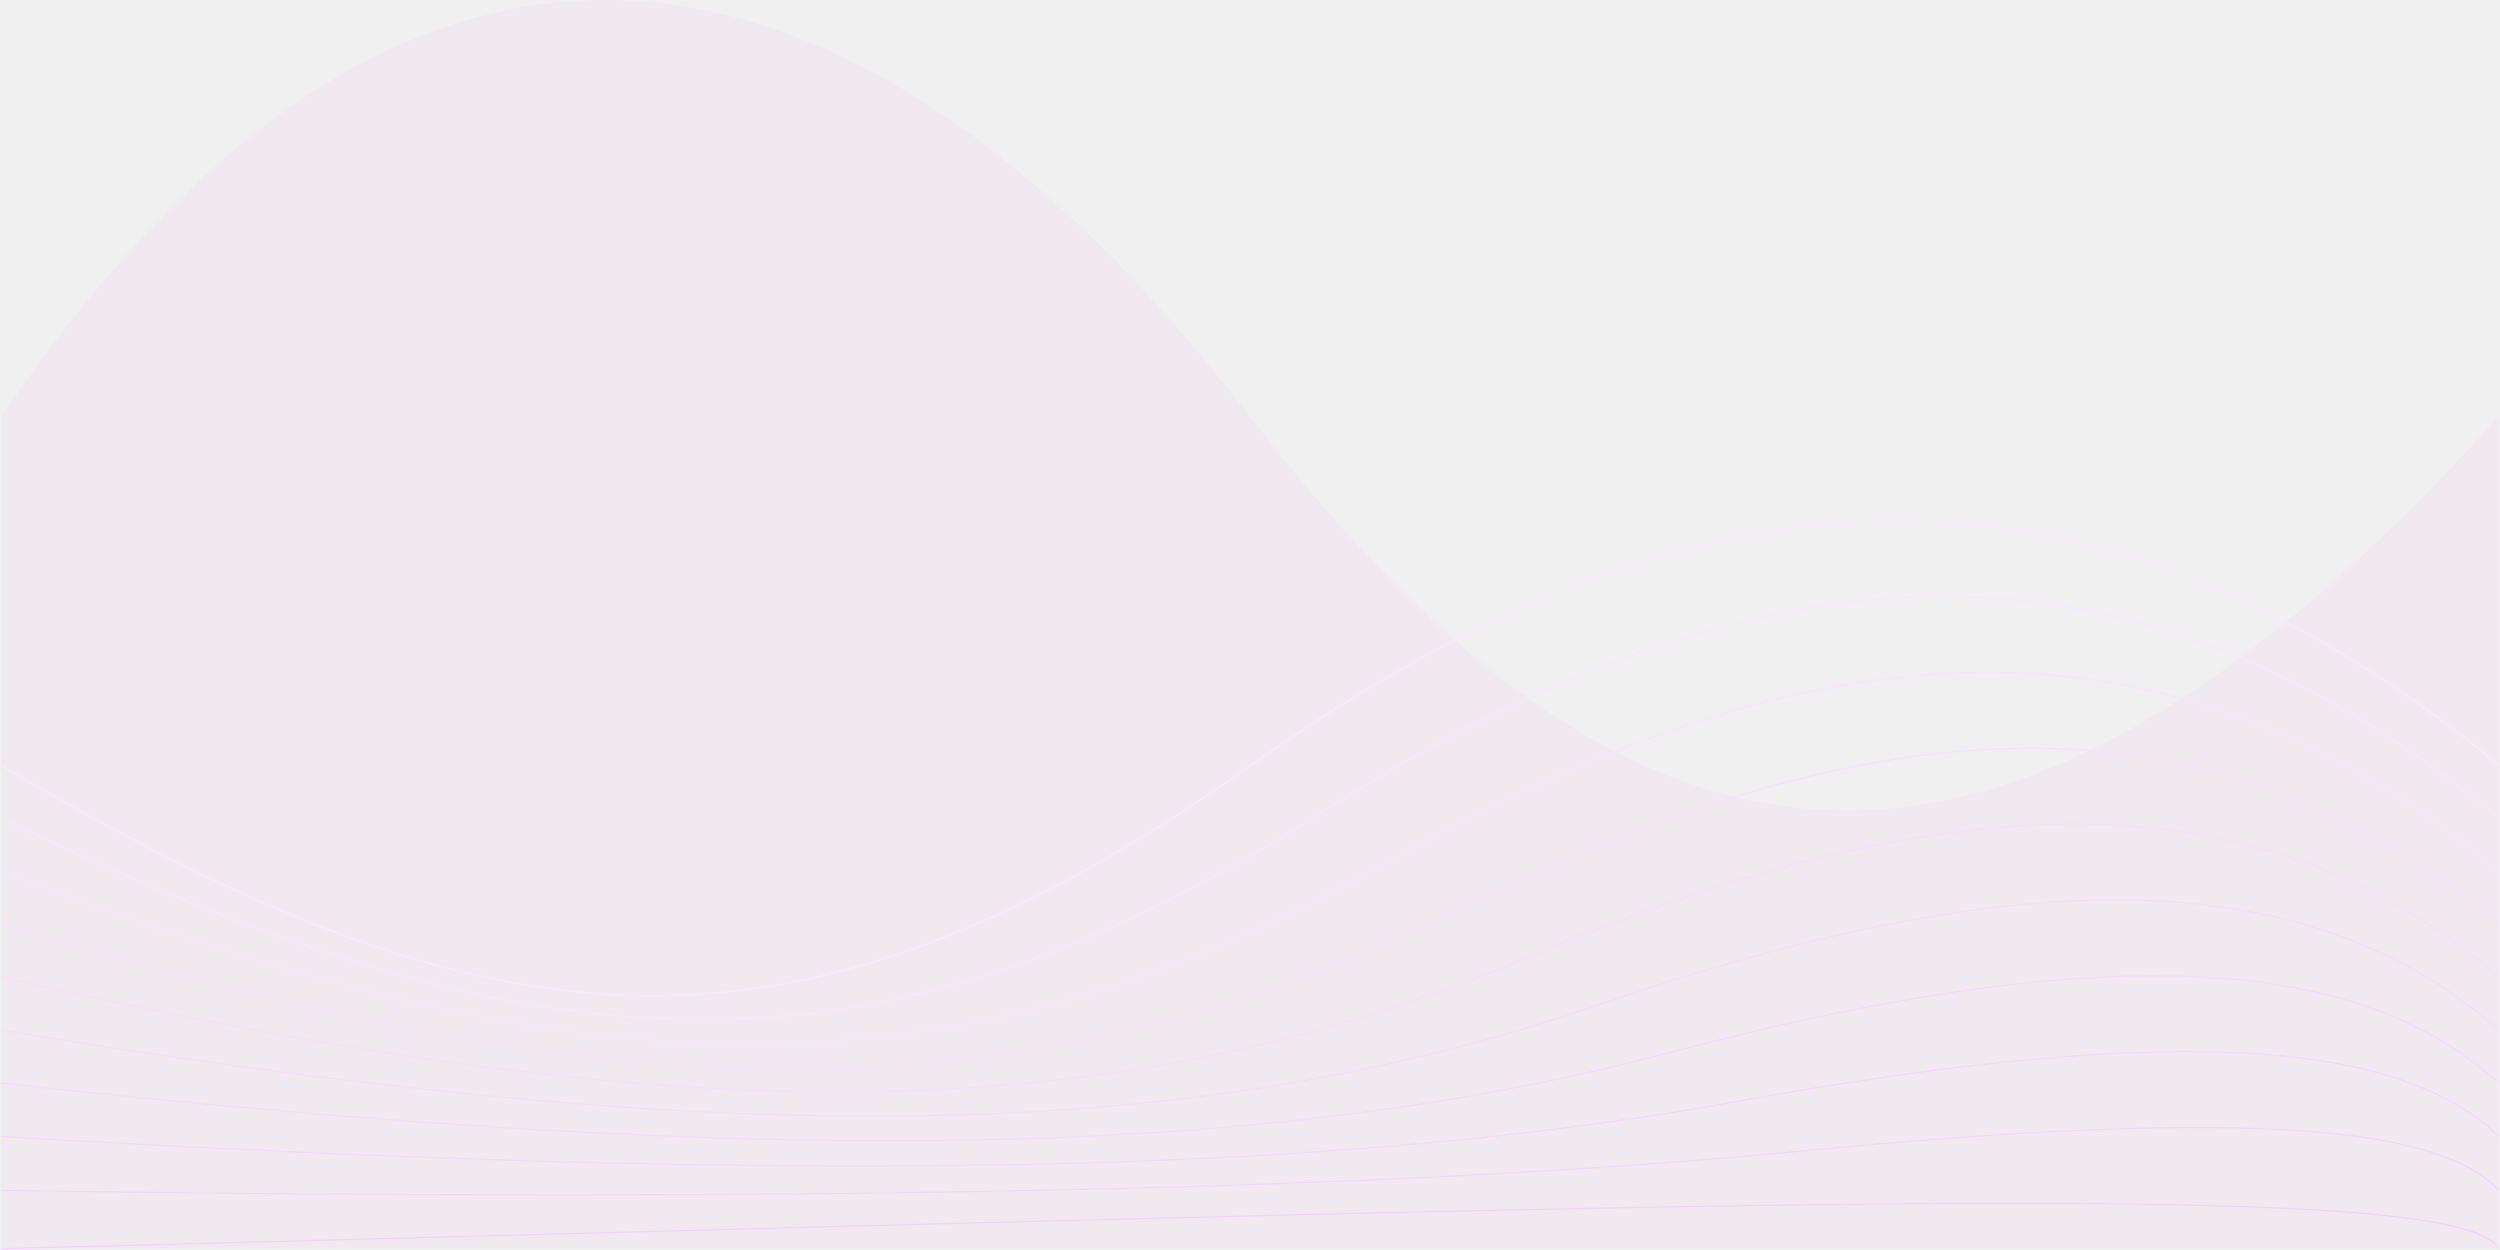
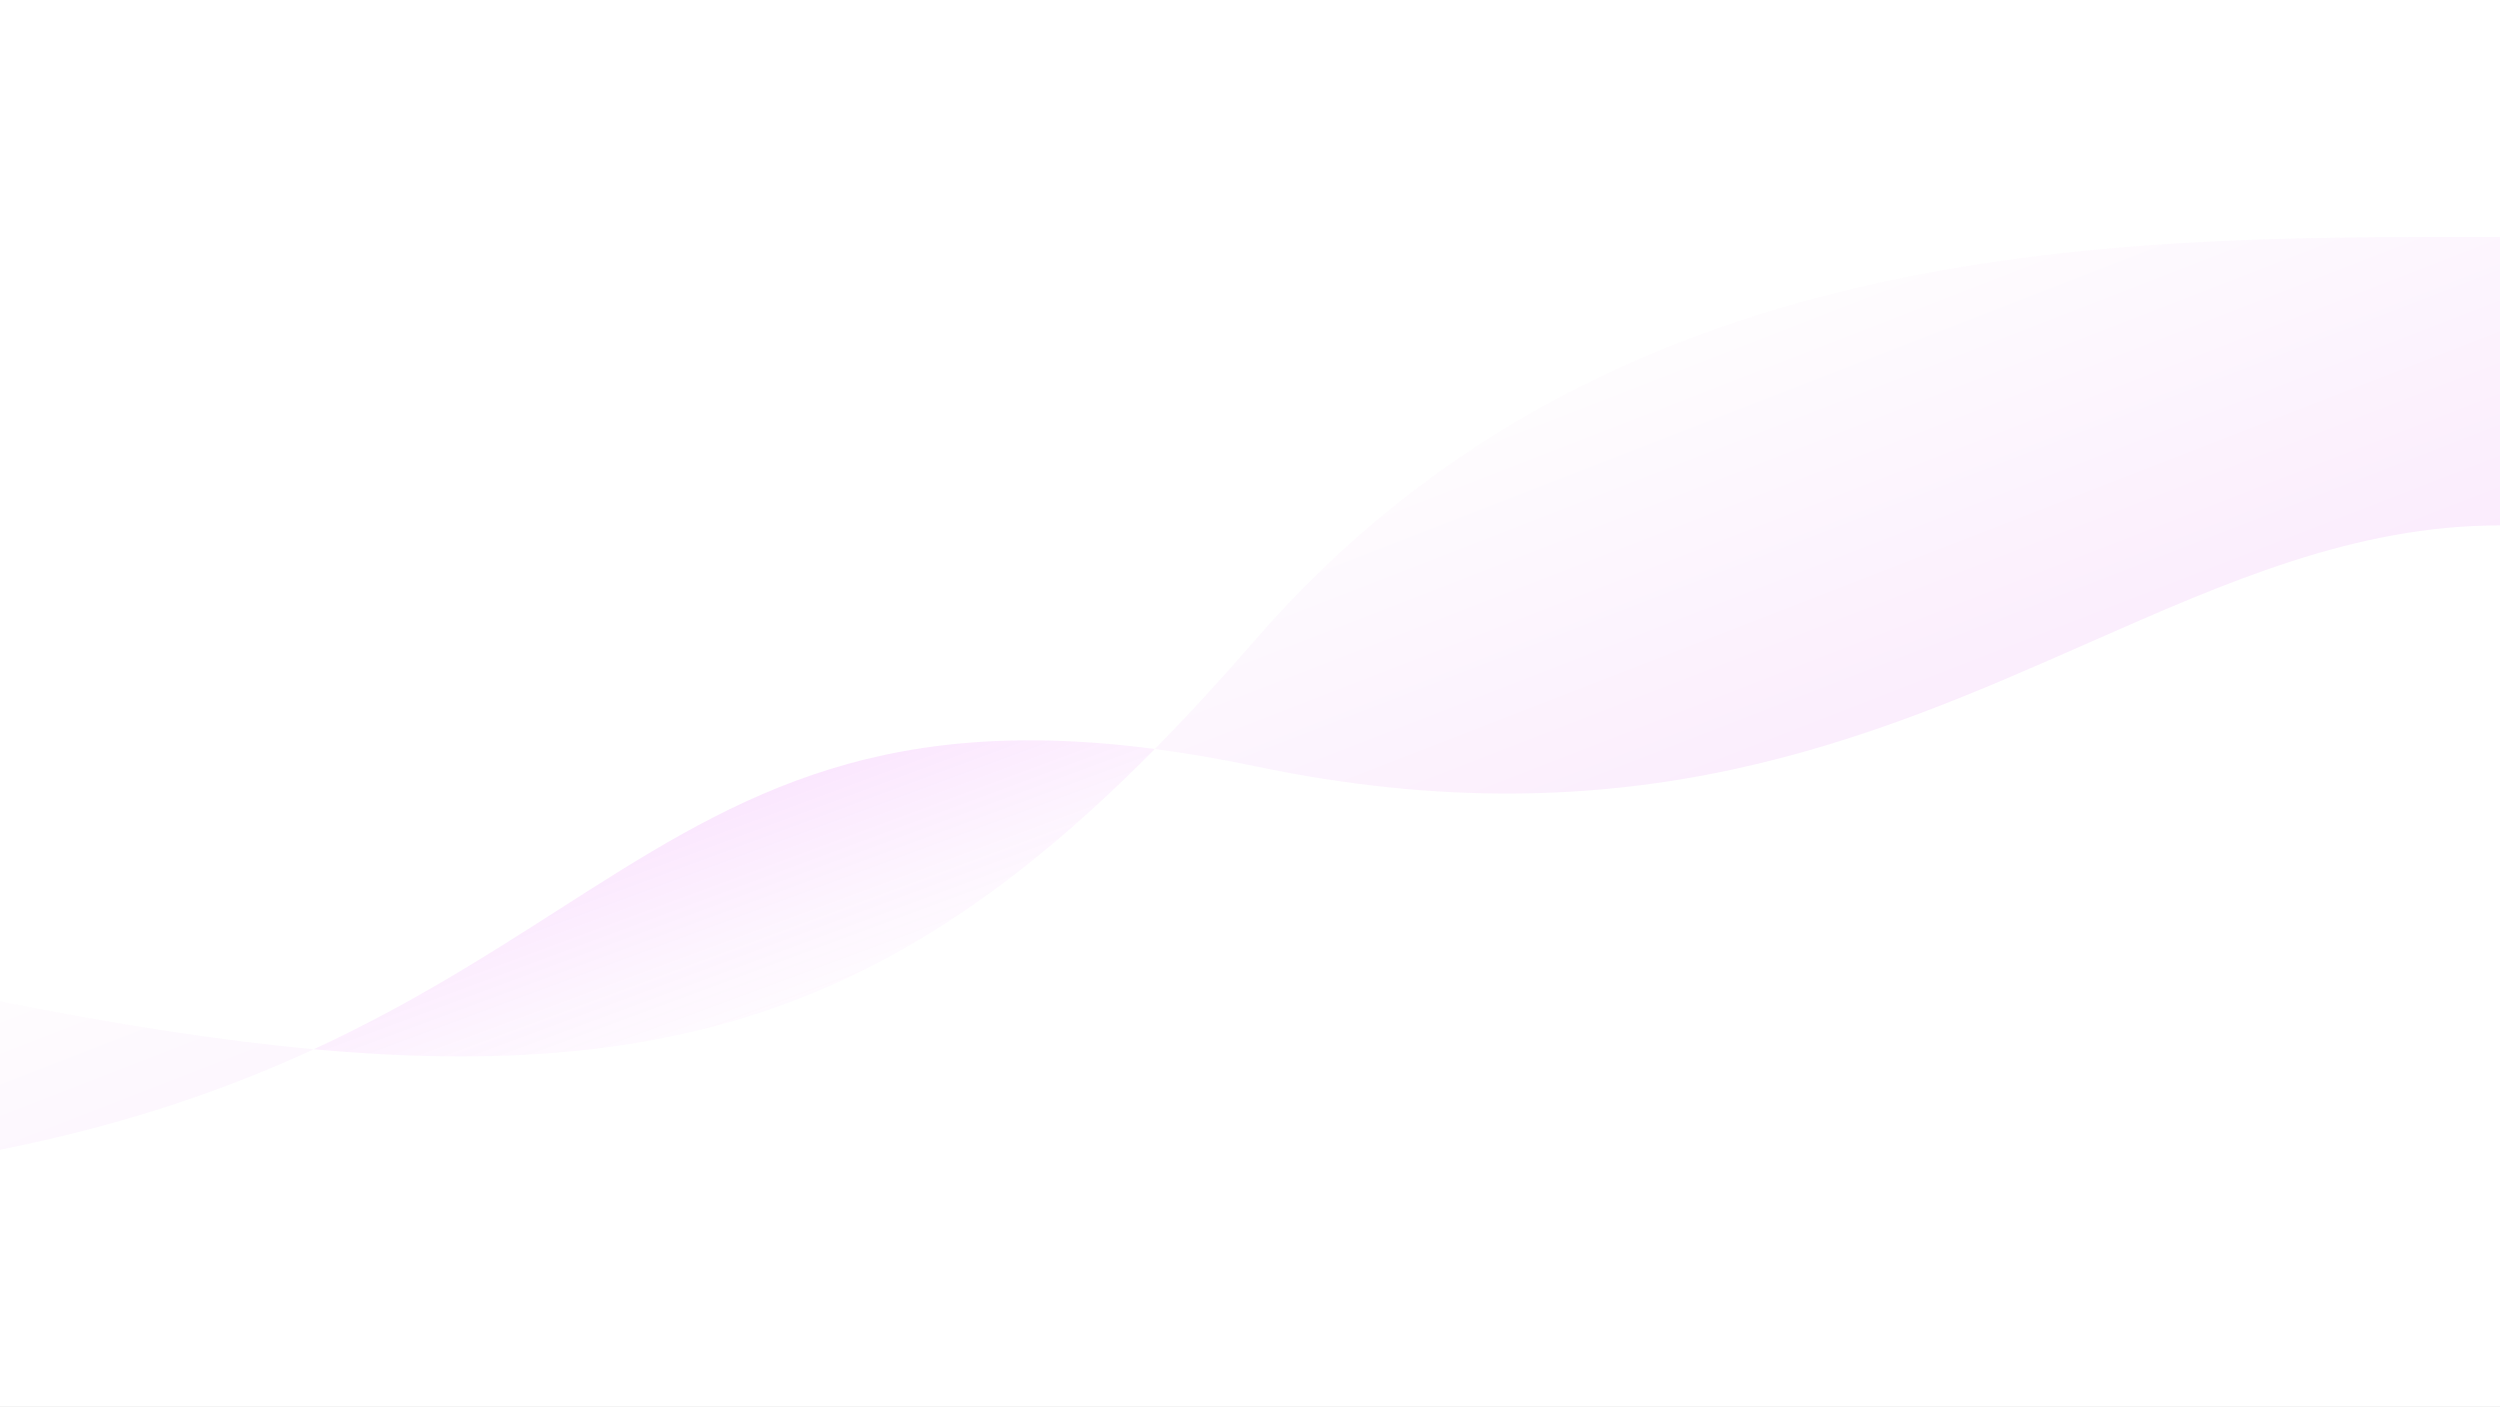
- <svg xmlns="http://www.w3.org/2000/svg" width="1922" height="961" viewBox="0 0 1922 961" fill="none">
-   <path d="M961 320.268C1257.5 705.938 1540.61 741.728 1921 320.268V960H1V320.268C317 -146.204 664.5 -65.401 961 320.268Z" fill="#F0ABFC" fill-opacity="0.075" />
-   <path d="M1 960.005C1311 926.001 1890 902.5 1921 960.005" stroke="#F5D0FE" />
-   <path d="M1 588.49C368.591 806.07 602.252 842.191 961.5 588.49C1320.75 334.79 1616.5 340.501 1921 587.99" stroke="#FAE8FF" />
-   <path d="M1 915.228C624.066 924.29 1069.81 915.525 1387.39 884.725C1704.97 853.925 1873.39 862.116 1921 915.172" stroke="#F6D3FE" />
-   <path d="M1 873.736C592.131 908.863 1011.36 905.709 1334.15 847.046C1656.94 788.384 1841.28 796.265 1921 873.625" stroke="#F6D5FE" />
-   <path d="M1 832.739C560.197 893.931 952.917 896.388 1280.92 809.862C1608.92 723.337 1809.17 730.908 1921 832.573" stroke="#F7D8FE" />
-   <path d="M1 791.916C528.263 879.172 894.473 887.239 1227.68 772.851C1560.89 658.464 1777.06 665.725 1921 791.694" stroke="#F7DBFE" />
-   <path d="M1 751.172C496.328 864.492 836.029 878.171 1174.44 735.92C1512.86 593.67 1744.94 600.621 1921 750.894" stroke="#F8DDFF" />
-   <path d="M1 710.471C464.394 849.856 777.585 869.145 1121.21 699.032C1464.83 528.919 1712.83 535.56 1921 710.137" stroke="#F8E0FF" />
-   <path d="M1 669.794C432.46 835.244 719.141 860.144 1067.97 662.168C1416.8 464.193 1680.72 470.524 1921 669.405" stroke="#F9E3FF" />
-   <path d="M1 629.136C400.526 820.651 660.697 851.162 1014.74 625.323C1368.78 399.485 1648.61 405.507 1921 628.692" stroke="#F9E5FF" />
+ <svg xmlns="http://www.w3.org/2000/svg" width="1920" height="1080" viewBox="0 0 1920 1080" fill="none">
+   <rect width="1920" height="1080" fill="white" />
+   <path fill-rule="evenodd" clip-rule="evenodd" d="M1604.22 493.611C1710.5 446.751 1808.59 403.5 1920 403.5V181.995C1914.69 181.995 1909.33 181.993 1903.94 181.991C1619.77 181.877 1232.58 181.721 964 491.495C937.776 521.742 912.171 549.625 886.884 575.234C911.169 578.421 936.814 582.805 964 588.501C1252.11 648.866 1438.16 566.832 1604.22 493.611ZM240.971 805.815C168.613 799.188 89.005 786.702 0 768.995V883C96.91 863.72 174.716 836.397 240.971 805.815Z" fill="url(#paint0_linear_549_4337)" fill-opacity="0.5" />
+   <path fill-rule="evenodd" clip-rule="evenodd" d="M886.884 575.234C667.077 546.39 558.736 615.668 428.799 698.756C373.515 734.107 314.322 771.959 240.971 805.816C524.552 831.787 696.78 767.754 886.884 575.234Z" fill="url(#paint1_linear_549_4337)" fill-opacity="0.5" />
+   <defs>
+     <linearGradient id="paint0_linear_549_4337" x1="759" y1="445.5" x2="899" y2="806" gradientUnits="userSpaceOnUse">
+       <stop stop-color="#FDF4FF" stop-opacity="0.2" />
+       <stop offset="1" stop-color="#D946EF" stop-opacity="0.2" />
+     </linearGradient>
+     <linearGradient id="paint1_linear_549_4337" x1="653.5" y1="811" x2="564" y2="569" gradientUnits="userSpaceOnUse">
+       <stop stop-color="#FDF4FF" stop-opacity="0.2" />
+       <stop offset="1" stop-color="#E879F9" stop-opacity="0.48" />
+     </linearGradient>
+   </defs>
</svg>
